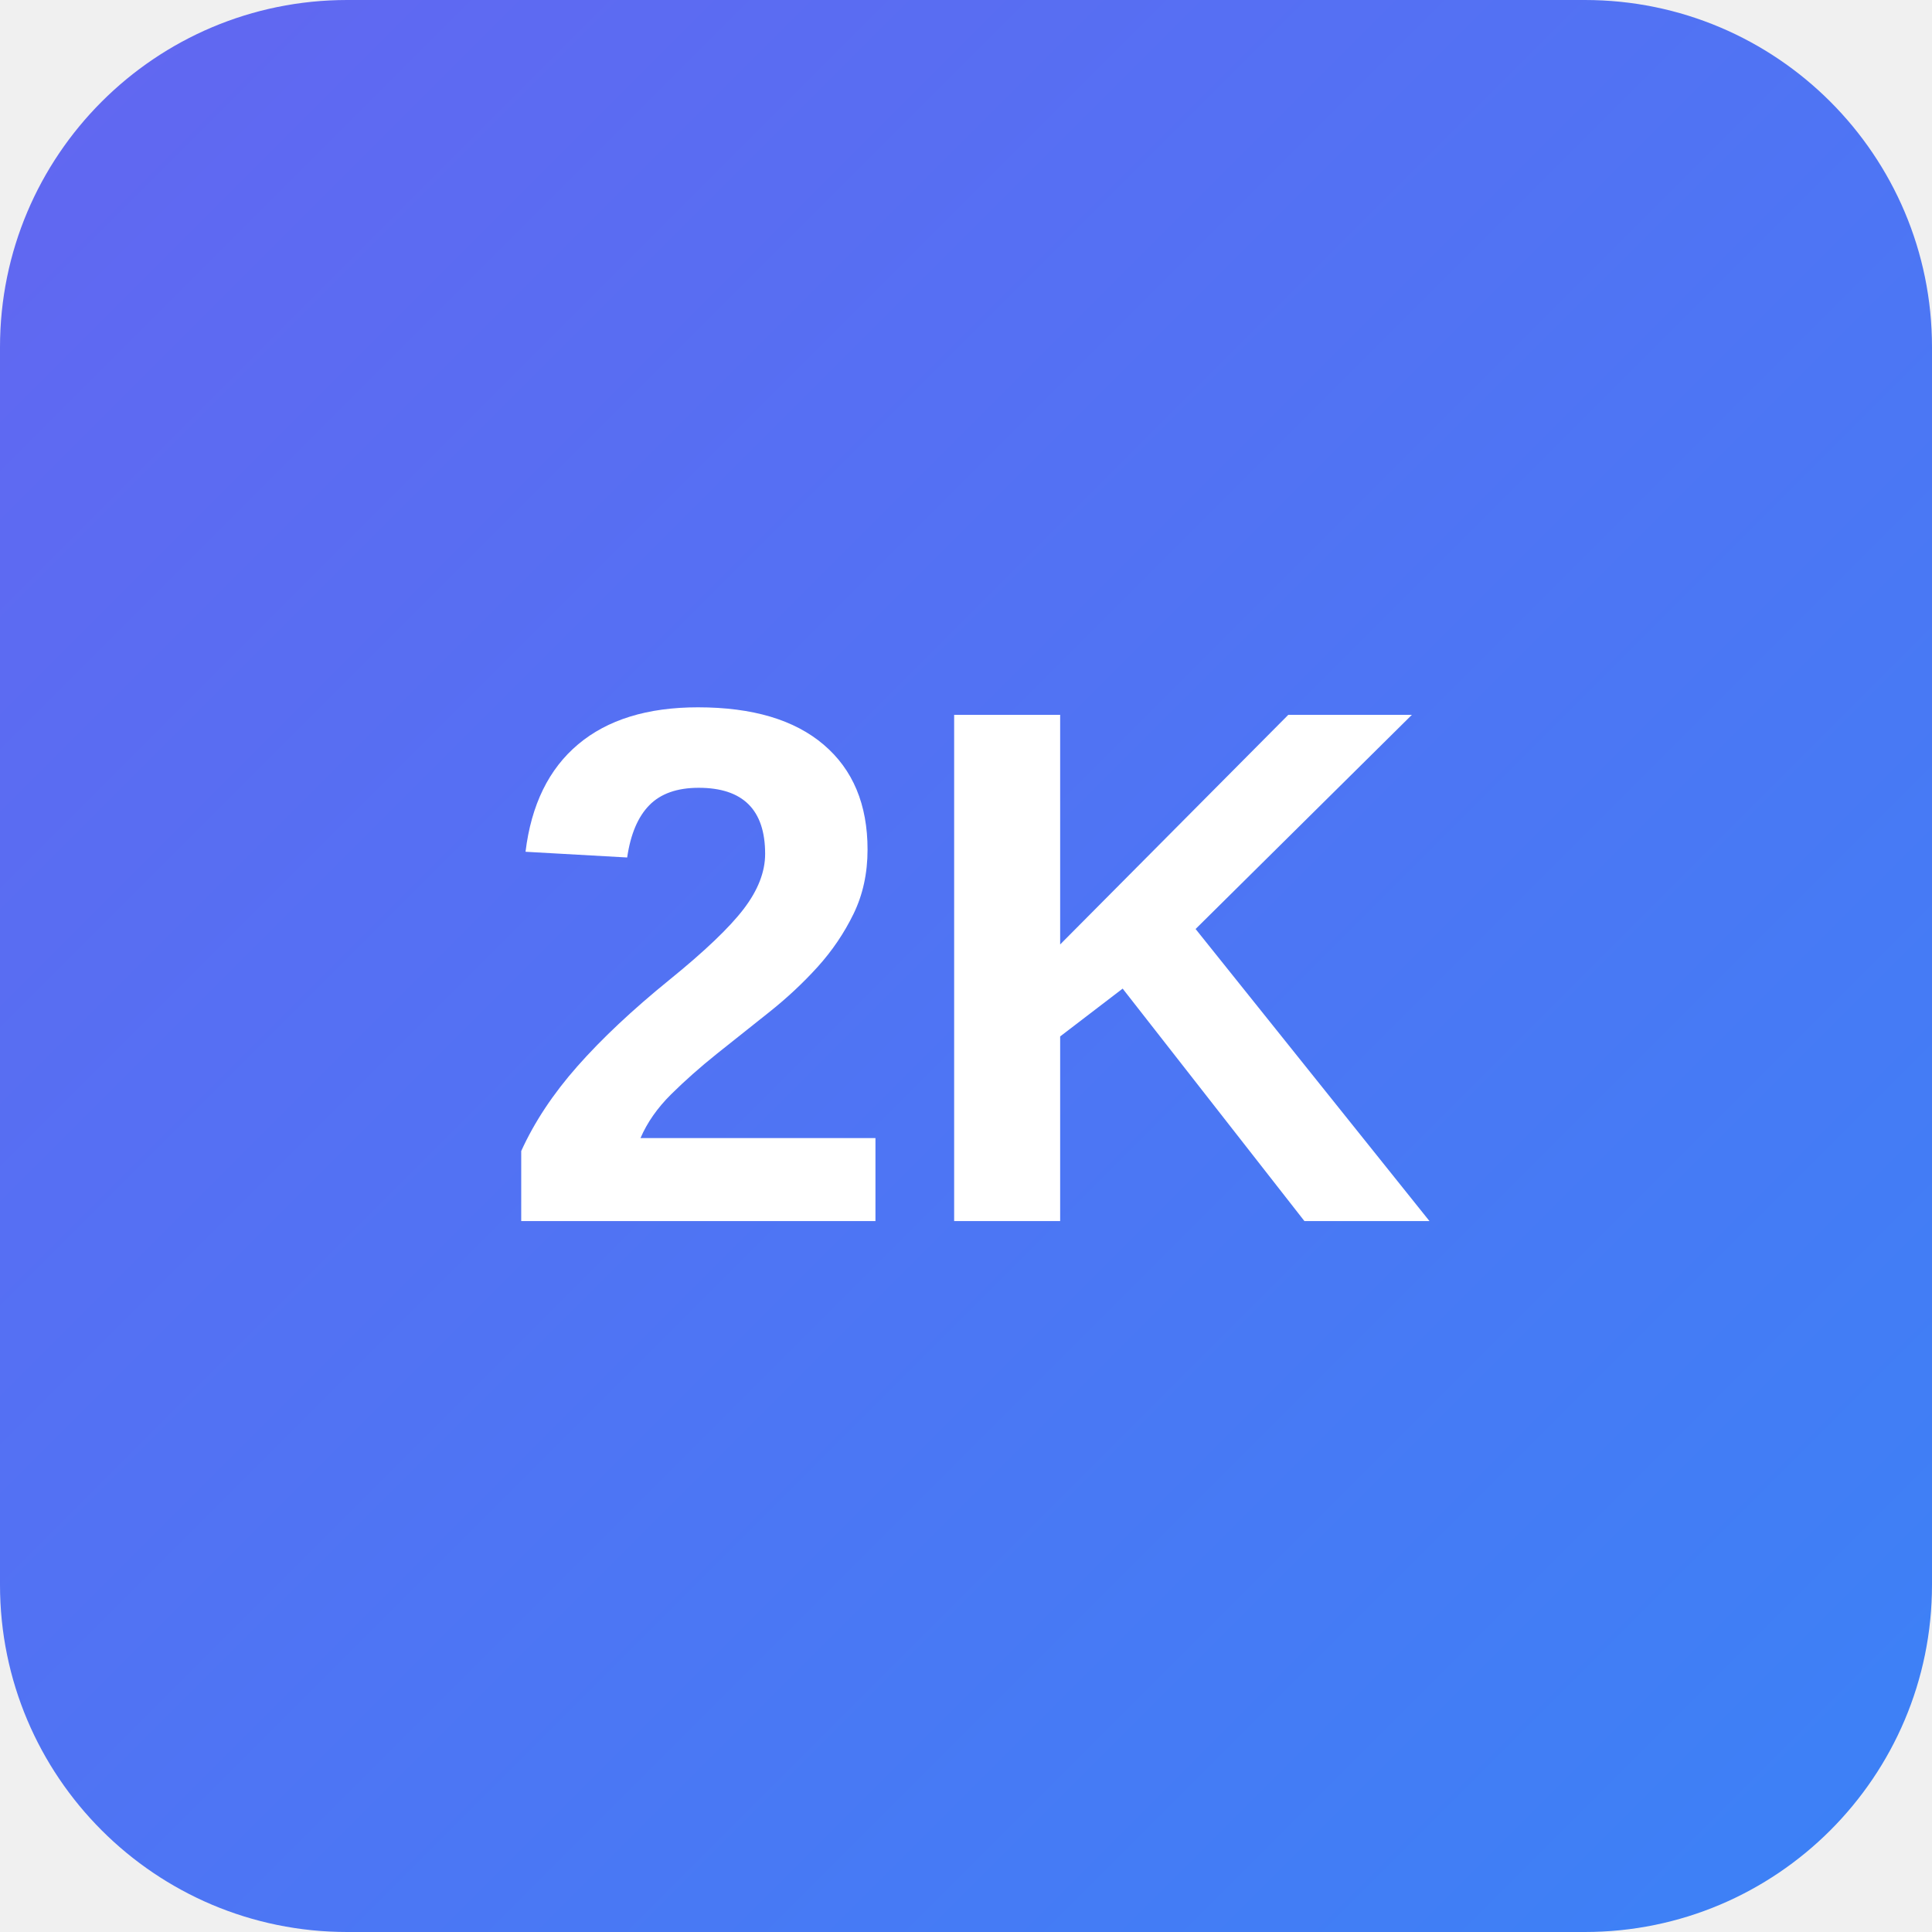
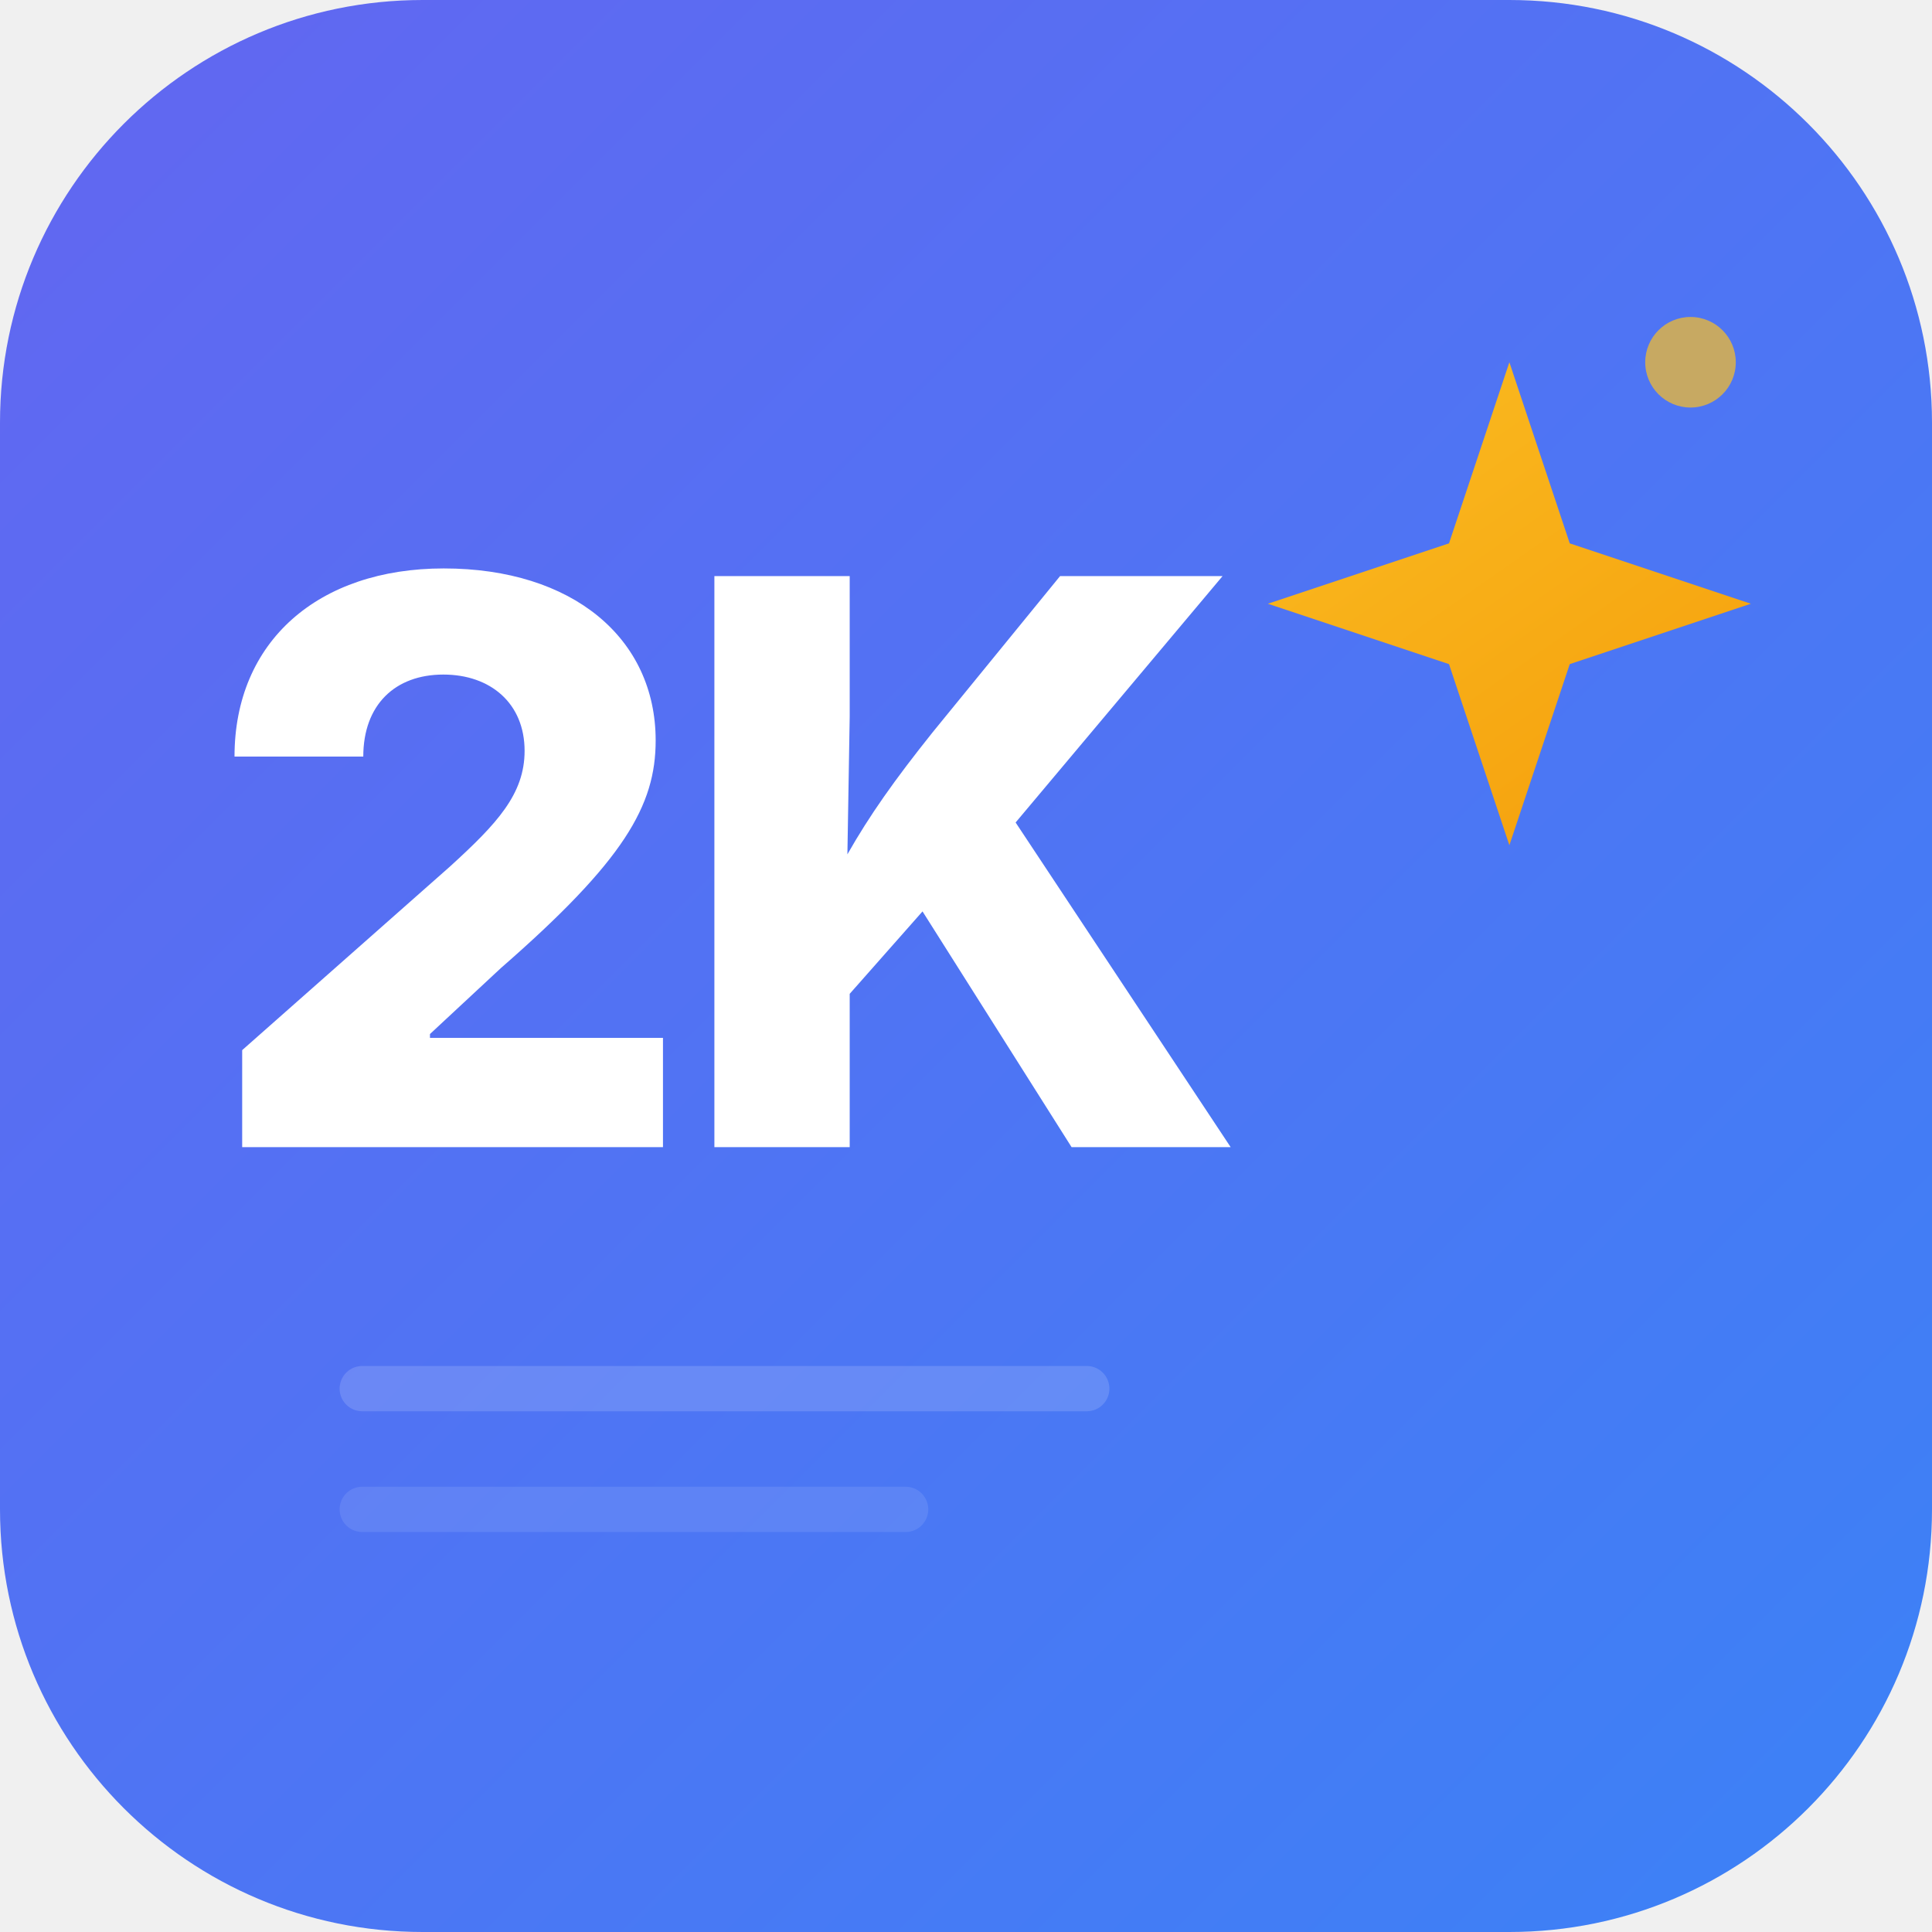
<svg xmlns="http://www.w3.org/2000/svg" width="512" height="512" viewBox="0 0 512 512">
  <defs>
-     <linearGradient id="bg" x1="0%" y1="0%" x2="100%" y2="100%">
-       <stop offset="0%" stop-color="#6366f1" />
-       <stop offset="100%" stop-color="#3b82f6" />
+     <linearGradient id="bg" x1="0" y1="0" x2="512" y2="512" gradientUnits="userSpaceOnUse">
+       <stop stop-color="#6366f1" />
+       <stop offset="1" stop-color="#3b82f6" />
+     </linearGradient>
+     <linearGradient id="sparkle" x1="352" y1="64" x2="464" y2="224" gradientUnits="userSpaceOnUse">
+       <stop stop-color="#fbbf24" />
+       <stop offset="1" stop-color="#f59e0b" />
    </linearGradient>
  </defs>
-   <rect width="512" height="512" rx="92" fill="url(#bg)" />
-   <text x="256" y="256" dominant-baseline="central" text-anchor="middle" font-family="Arial,Helvetica,sans-serif" font-weight="bold" font-size="195" fill="white">2K</text>
+   <rect width="512" height="512" rx="112" fill="url(#bg)" />
+   <line x1="96" y1="368" x2="288" y2="368" stroke="white" stroke-opacity="0.15" stroke-width="12" stroke-linecap="round" />
+   <line x1="96" y1="400" x2="240" y2="400" stroke="white" stroke-opacity="0.1" stroke-width="12" stroke-linecap="round" />
+   <path d="M400 96 L416 144 L464 160 L416 176 L400 224 L384 176 L336 160 L384 144 Z" fill="url(#sparkle)" />
+   <circle cx="448" cy="96" r="12" fill="#fbbf24" opacity="0.7" />
+   <text x="192" y="304" text-anchor="middle" font-family="system-ui,-apple-system,sans-serif" font-weight="800" font-size="208" fill="white" letter-spacing="-8">2K</text>
</svg>
